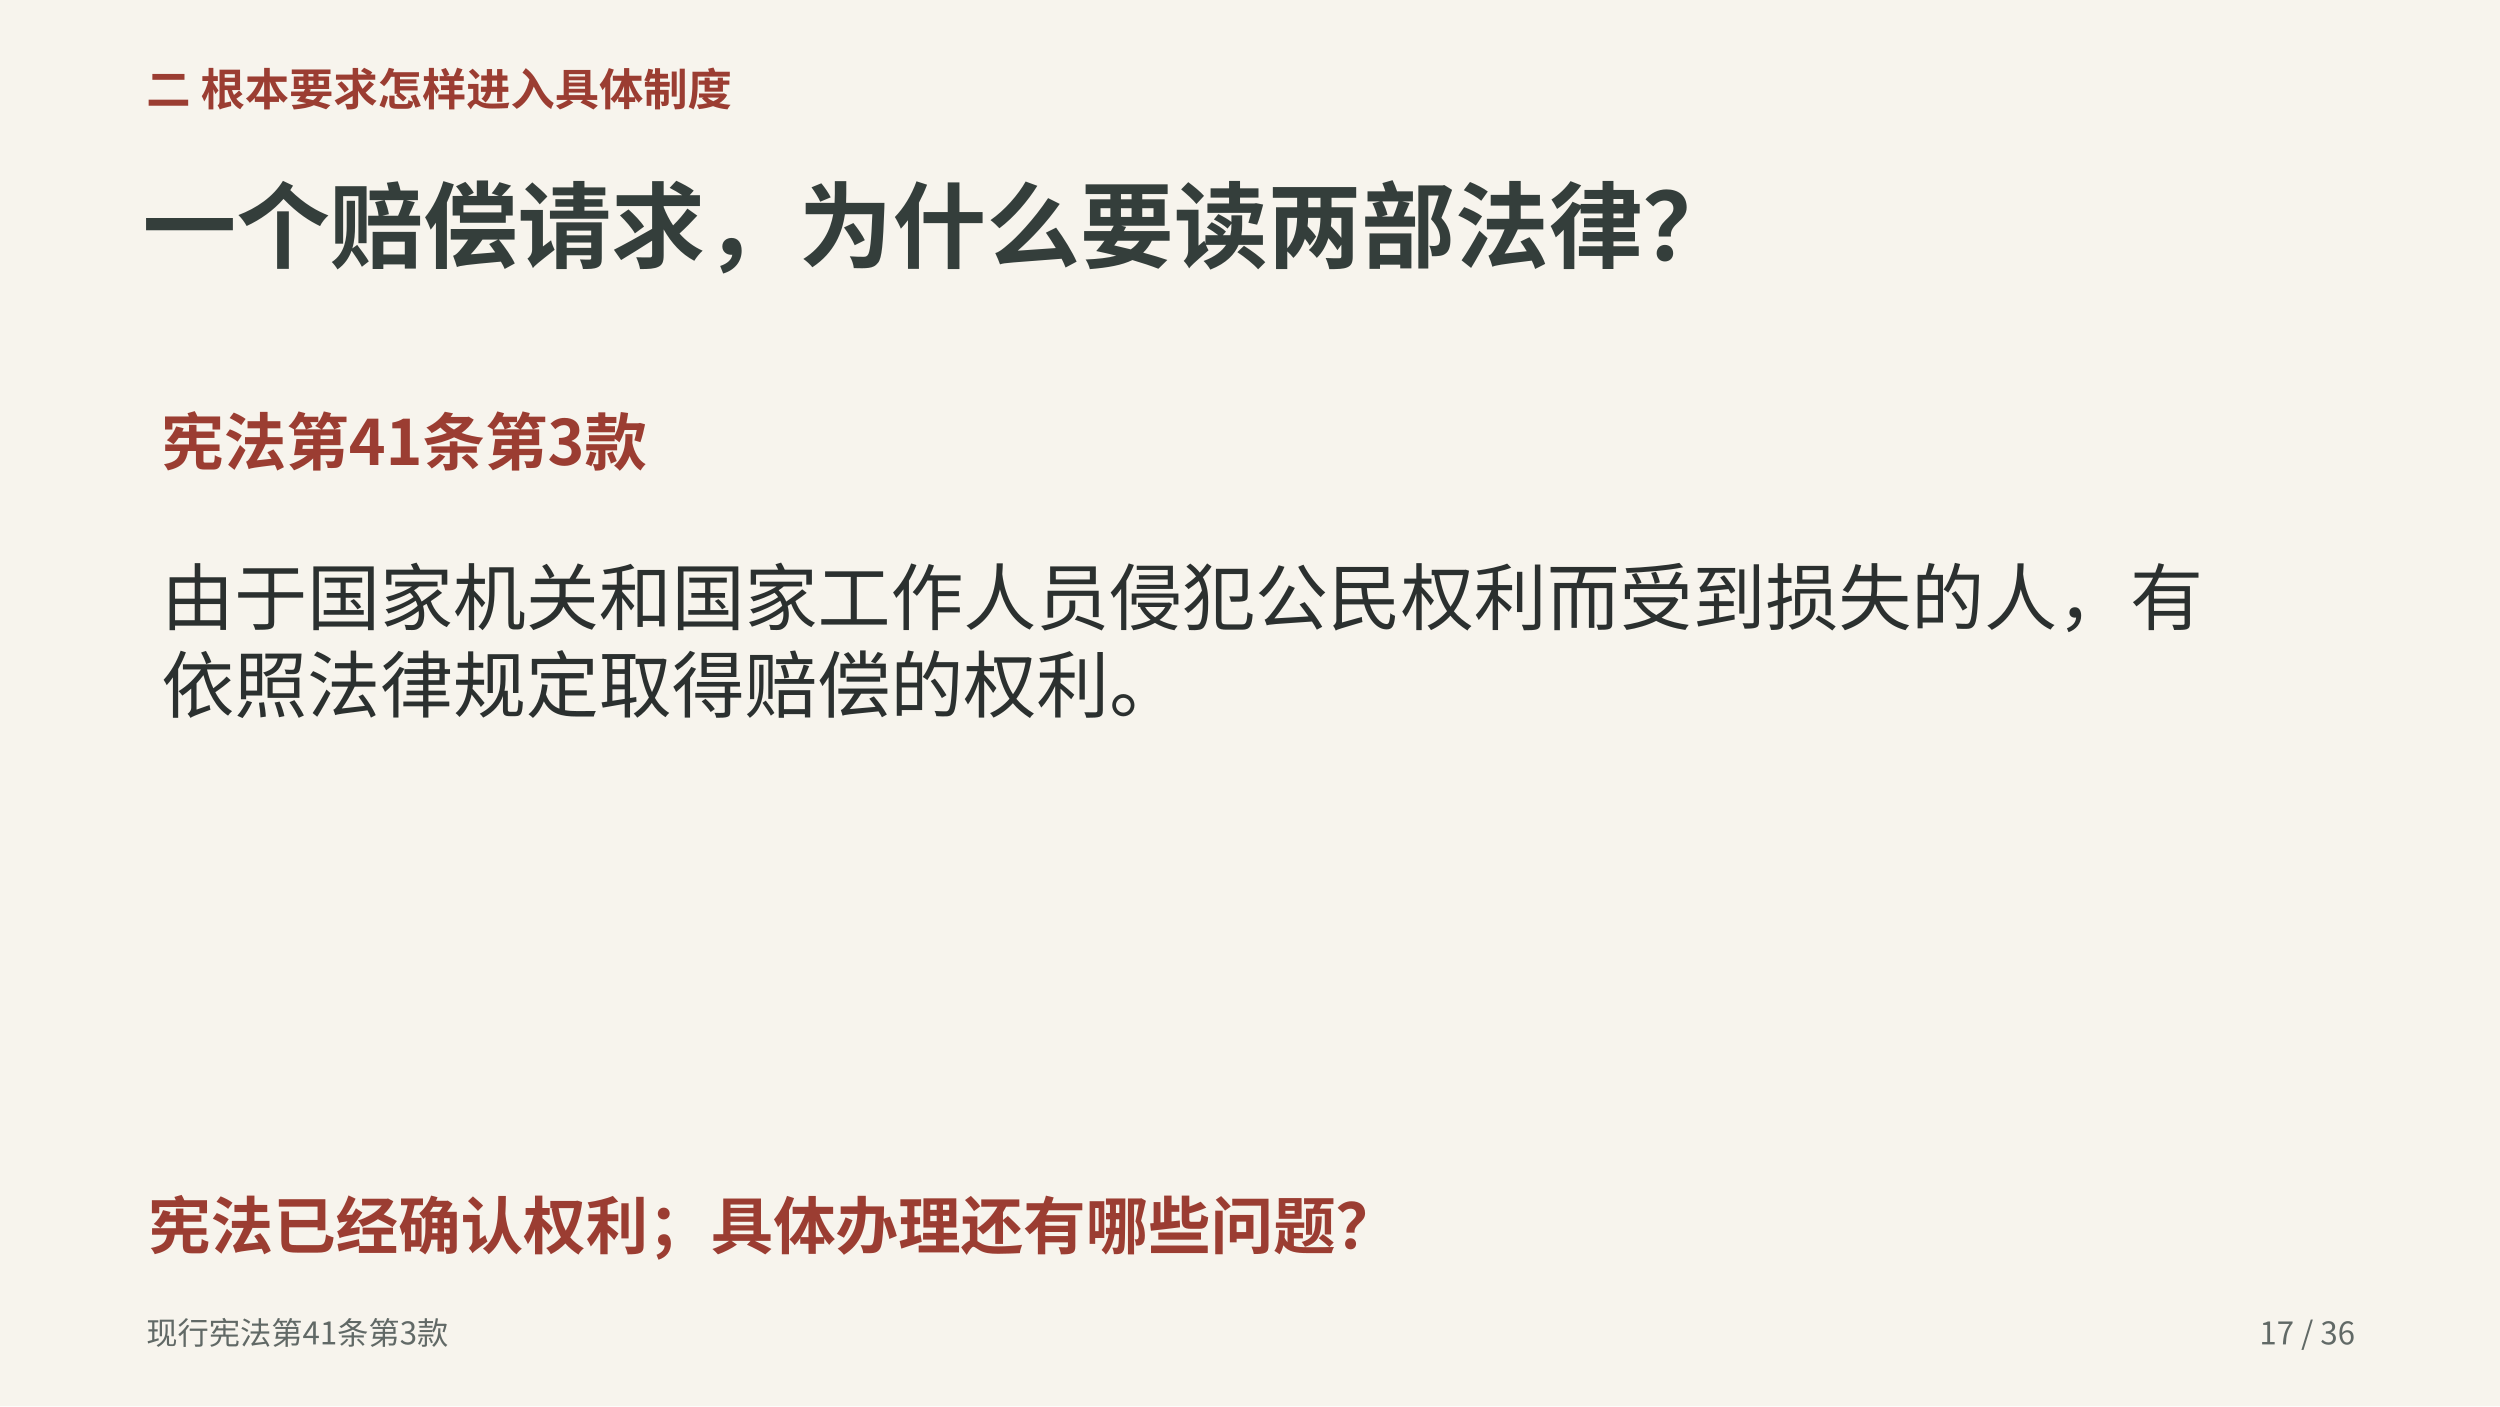
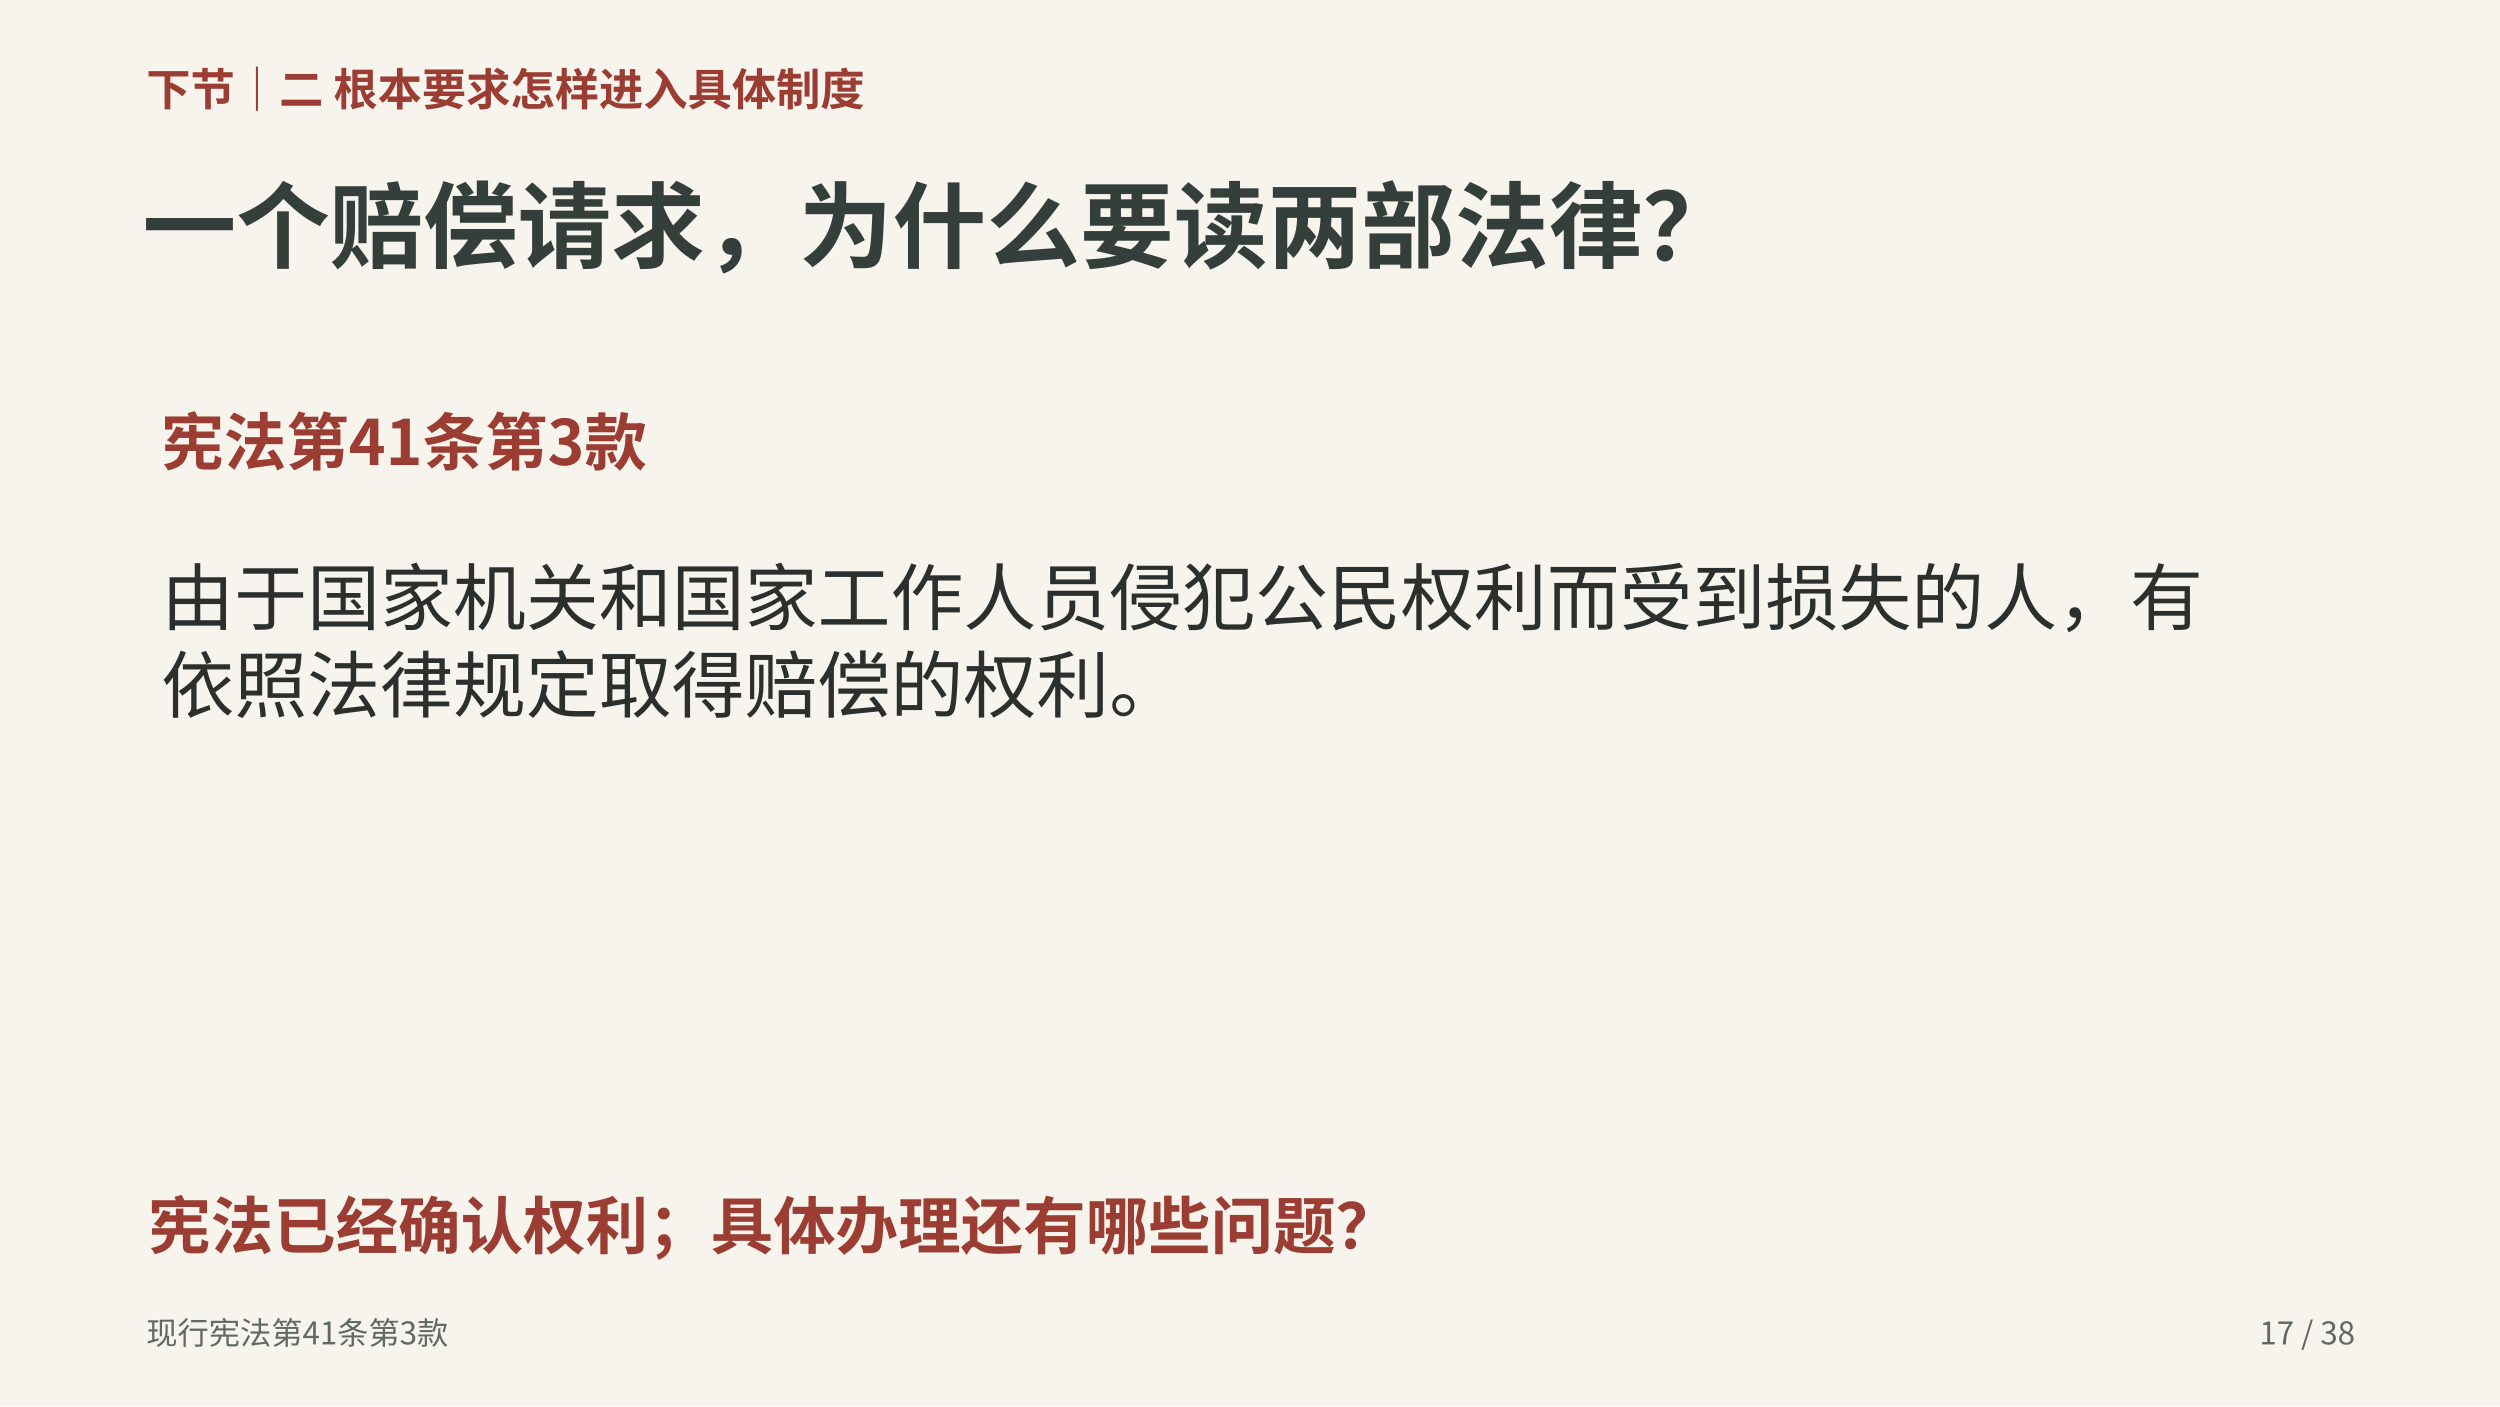
<svg xmlns="http://www.w3.org/2000/svg" viewBox="0 0 1600 900" width="1600" height="900">
  <defs>
    <marker id="arrow" viewBox="0 0 10 10" refX="8" refY="5" markerWidth="5" markerHeight="5" orient="auto-start-reverse">
      <path d="M 0 0 L 10 5 L 0 10 z" fill="#9B3D32" />
    </marker>
  </defs>
  <rect width="1600" height="900" fill="#F7F4ED" />
  <text x="93.6" y="67.5" font-family="Microsoft YaHei, Noto Sans CJK SC, sans-serif" font-size="28.333" font-weight="700" fill="#9B3D32" text-anchor="start">
-     <tspan x="93.6" dy="0">二 根本要求怎样进入具体制度</tspan>
+     <tspan x="93.6" dy="0">下节｜二 根本要求怎样进入具体制度</tspan>
  </text>
  <text x="91.2" y="166.8" font-family="Microsoft YaHei, Noto Sans CJK SC, sans-serif" font-size="60" font-weight="700" fill="#343E3B" text-anchor="start">
    <tspan x="91.2" dy="0">一个赔偿请求，为什么要读两部法律？</tspan>
  </text>
  <text x="103.2" y="297.6" font-family="Microsoft YaHei, Noto Sans CJK SC, sans-serif" font-size="40" font-weight="700" fill="#9B3D32" text-anchor="start">
    <tspan x="103.2" dy="0">宪法第41条第3款</tspan>
  </text>
  <text x="103.2" y="399.6" font-family="Microsoft YaHei, Noto Sans CJK SC, sans-serif" font-size="46.667" font-weight="400" fill="#2B302F" text-anchor="start">
    <tspan x="103.2" dy="0">由于国家机关和国家工作人员侵犯公民权利而受到损失的人，有</tspan>
    <tspan x="103.2" dy="56">依照法律规定取得赔偿的权利。</tspan>
  </text>
  <text x="94.8" y="799.2" font-family="Microsoft YaHei, Noto Sans CJK SC, sans-serif" font-size="40" font-weight="700" fill="#9B3D32" text-anchor="start">
    <tspan x="94.8" dy="0">宪法已经确认权利；具体办理还有哪些问题？</tspan>
  </text>
  <text x="93.6" y="860.4" font-family="Microsoft YaHei, Noto Sans CJK SC, sans-serif" font-size="20" font-weight="400" fill="#616966" text-anchor="start">
    <tspan x="93.6" dy="0">现行宪法第41条第3款</tspan>
  </text>
  <text x="1507.2" y="860.4" font-family="Microsoft YaHei, Noto Sans CJK SC, sans-serif" font-size="20" font-weight="400" fill="#616966" text-anchor="end">
-     <tspan x="1507.2" dy="0">17 / 36</tspan>
+     <tspan x="1507.2" dy="0">17 / 38</tspan>
  </text>
</svg>
